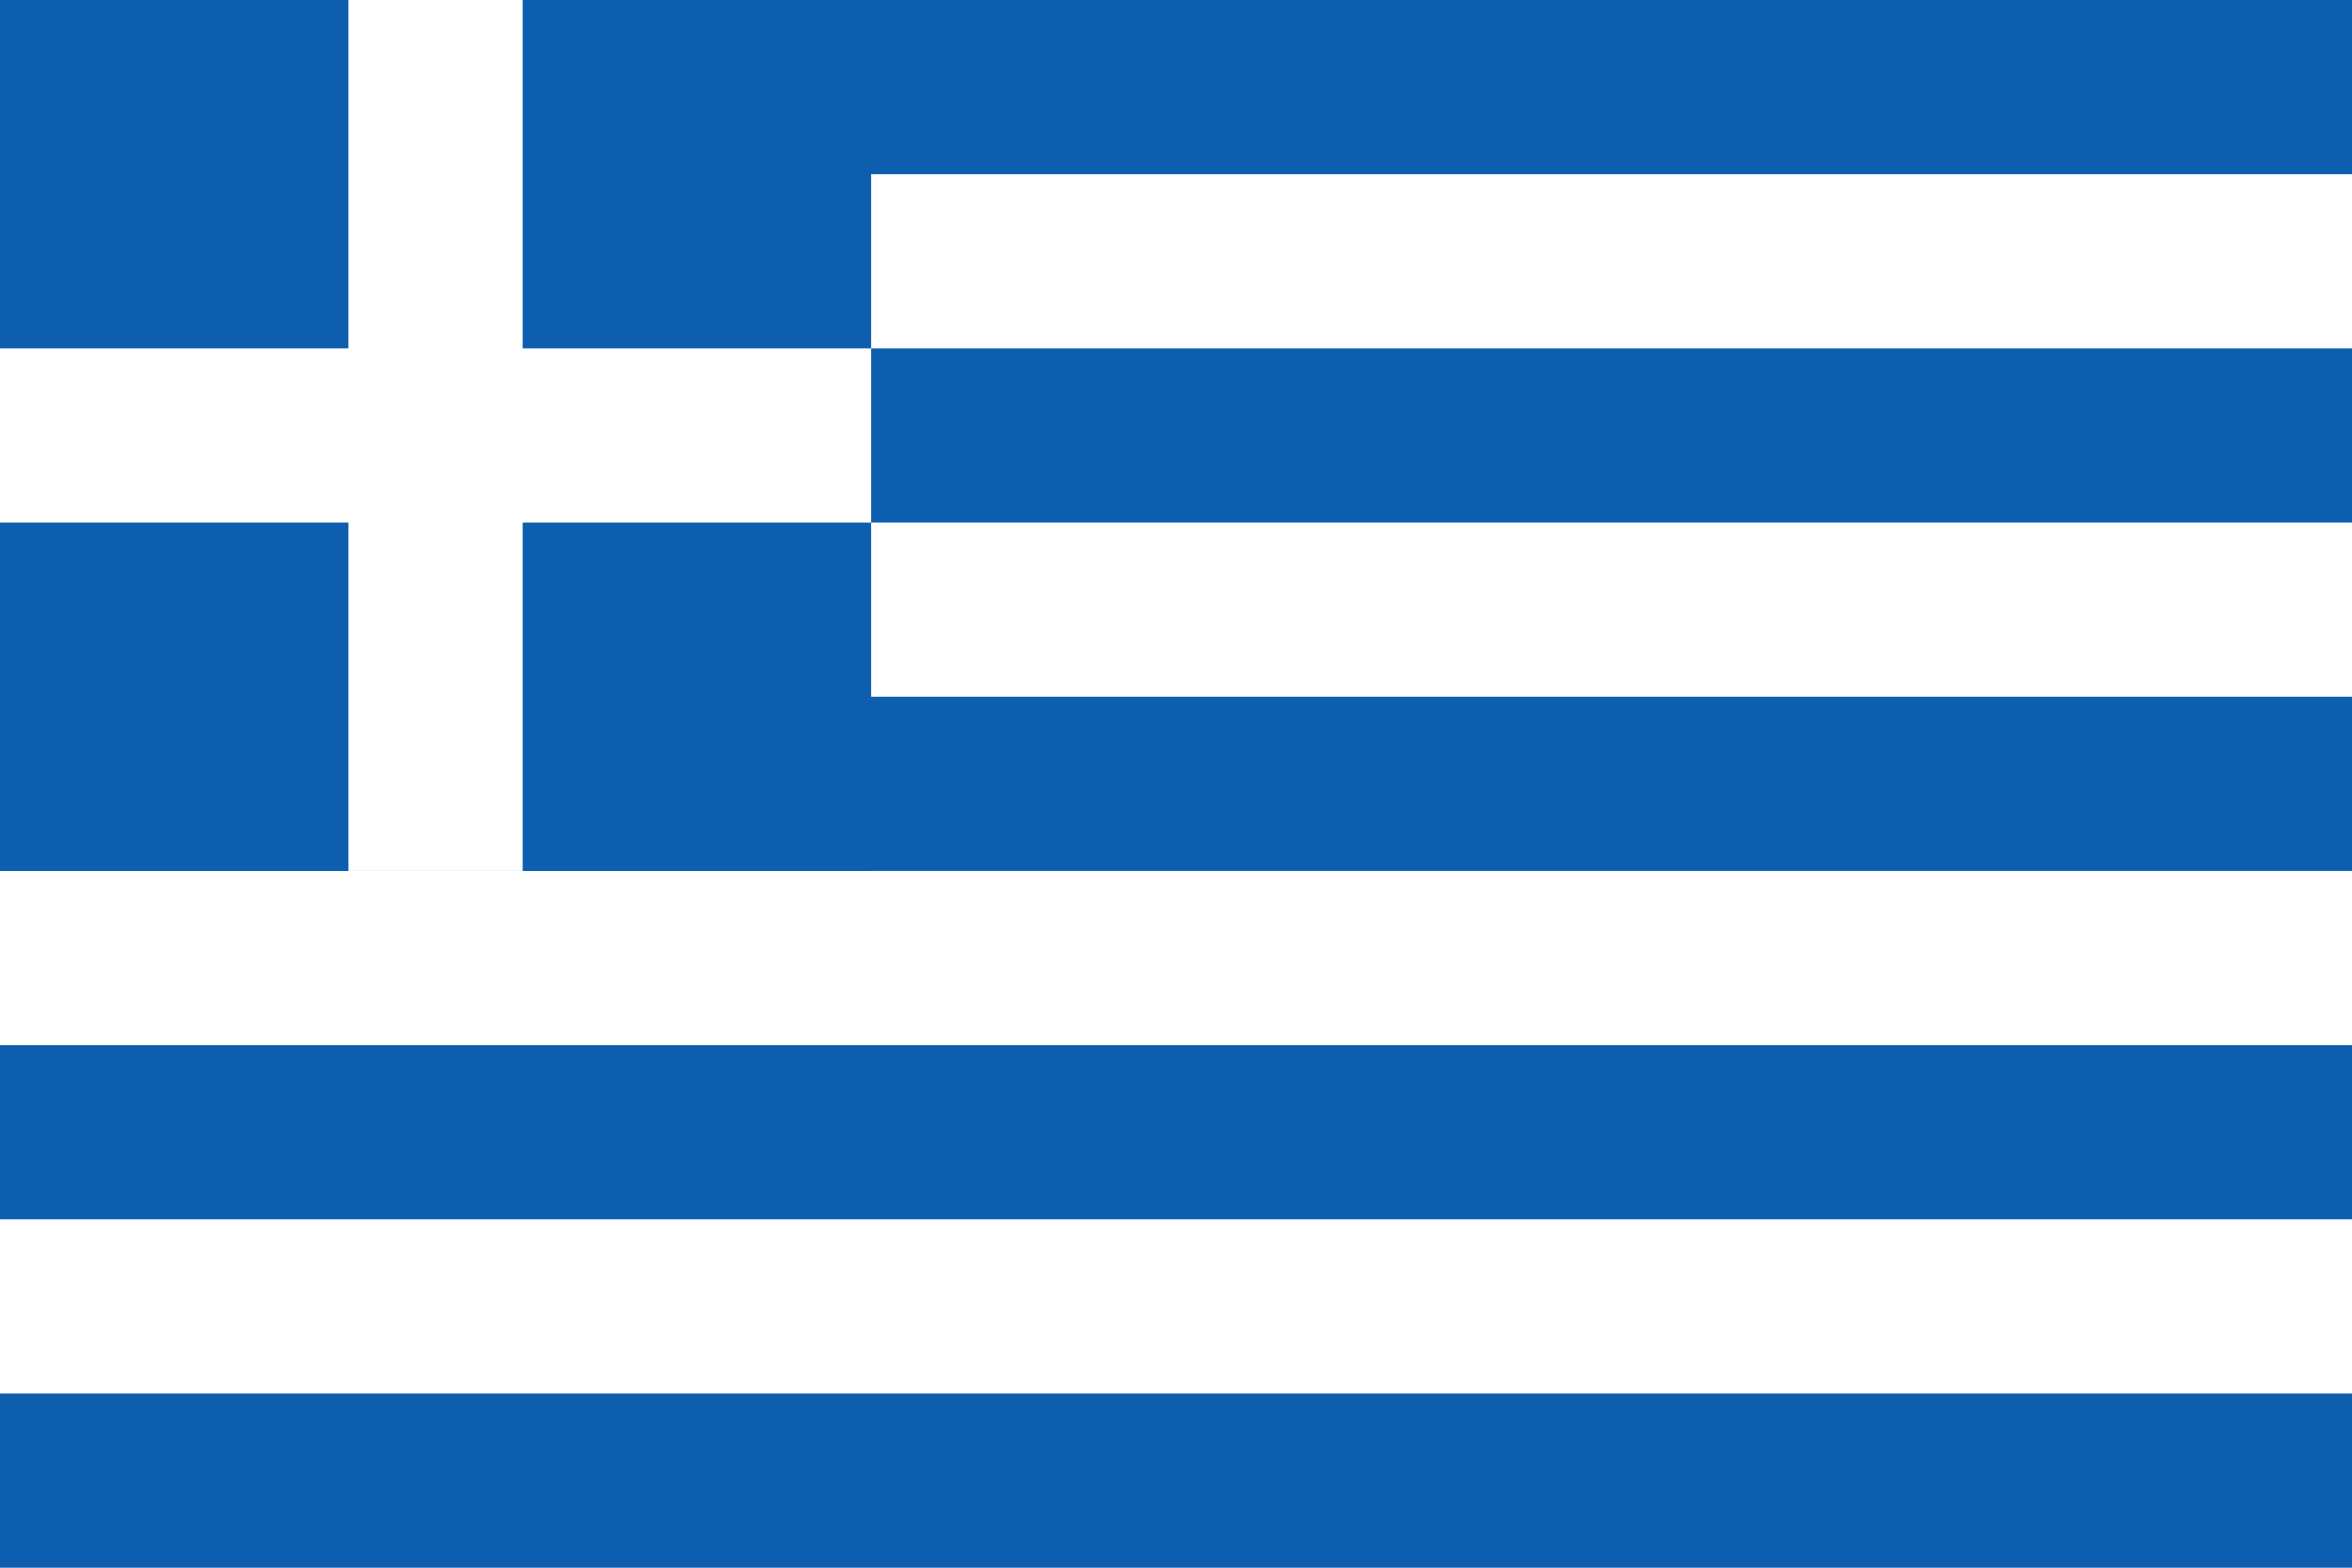
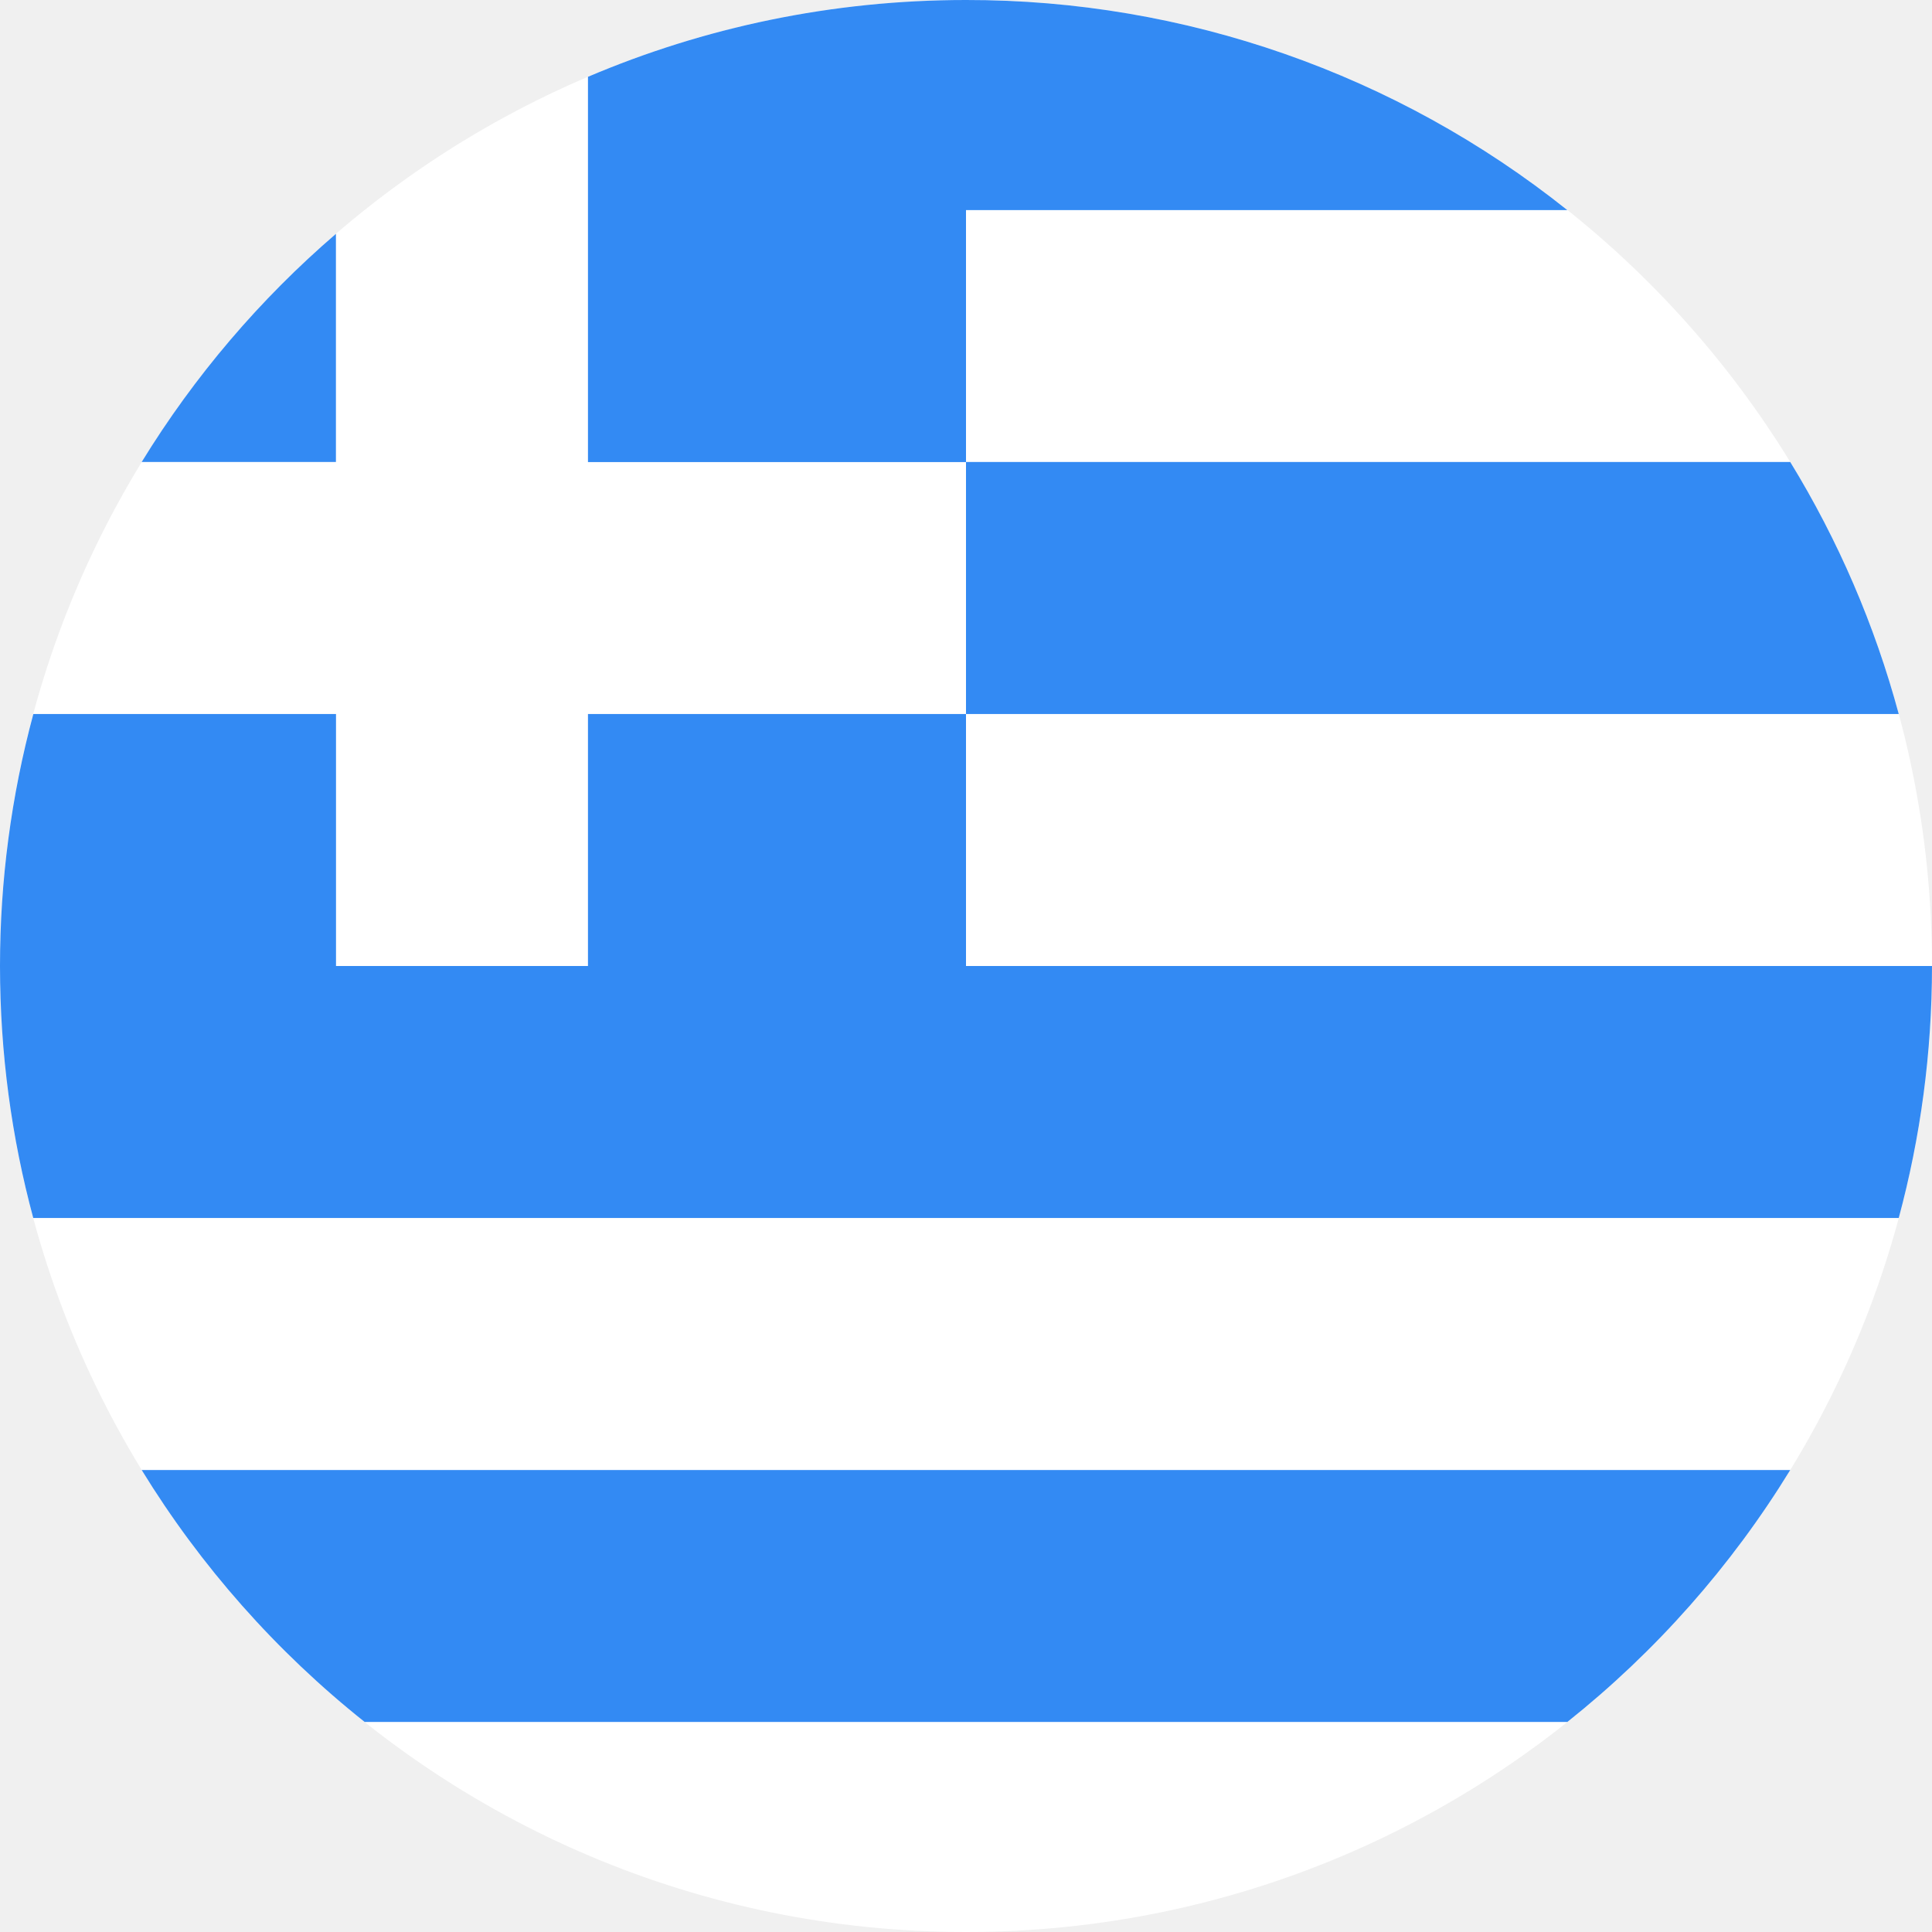
- <svg xmlns="http://www.w3.org/2000/svg" viewBox="0 0 513 342">
-   <path fill="#FFF" d="M0 0h513v342H0z" />
-   <g fill="#0d5eaf">
-     <path d="M0 0h513v38H0zM0 76h513v38H0zM0 152h513v38H0zM0 228h513v38H0zM0 304h513v38H0z" />
-     <path d="M0 0h190v190H0z" />
+ <svg xmlns="http://www.w3.org/2000/svg" width="24" height="24" fill="none">
+   <g clip-path="url(#a)">
+     <path d="M12 24c6.627 0 12-5.372 12-12 0-6.627-5.373-12-12-12S0 5.373 0 12c0 6.628 5.373 12 12 12Z" fill="#fff" />
+     <path d="M12 8.87h11.587a11.932 11.932 0 0 0-1.348-3.131H12v3.13ZM4.53 21.391h14.94a12.06 12.06 0 0 0 2.769-3.13H1.76a12.064 12.064 0 0 0 2.77 3.13ZM4.174 2.904A12.059 12.059 0 0 0 1.76 5.739h2.413V2.904ZM12 12V8.87H7.304V12h-3.13V8.87H.414A12.013 12.013 0 0 0 0 12c0 1.083.144 2.132.413 3.13h23.174c.269-.998.413-2.047.413-3.13H12Z" fill="#338AF3" />
+     <path d="M12 0c-1.666 0-3.253.34-4.696.954V5.74H12V2.61h7.47A11.949 11.949 0 0 0 12 0Z" fill="#338AF3" />
  </g>
-   <g fill="#FFF">
-     <path d="M0 76h190v38H0z" />
-     <path d="M76 0h38v190H76z" />
-   </g>
+   <defs>
+     <clipPath id="a">
+       <path fill="#fff" d="M0 0h24v24H0z" />
+     </clipPath>
+   </defs>
</svg>
